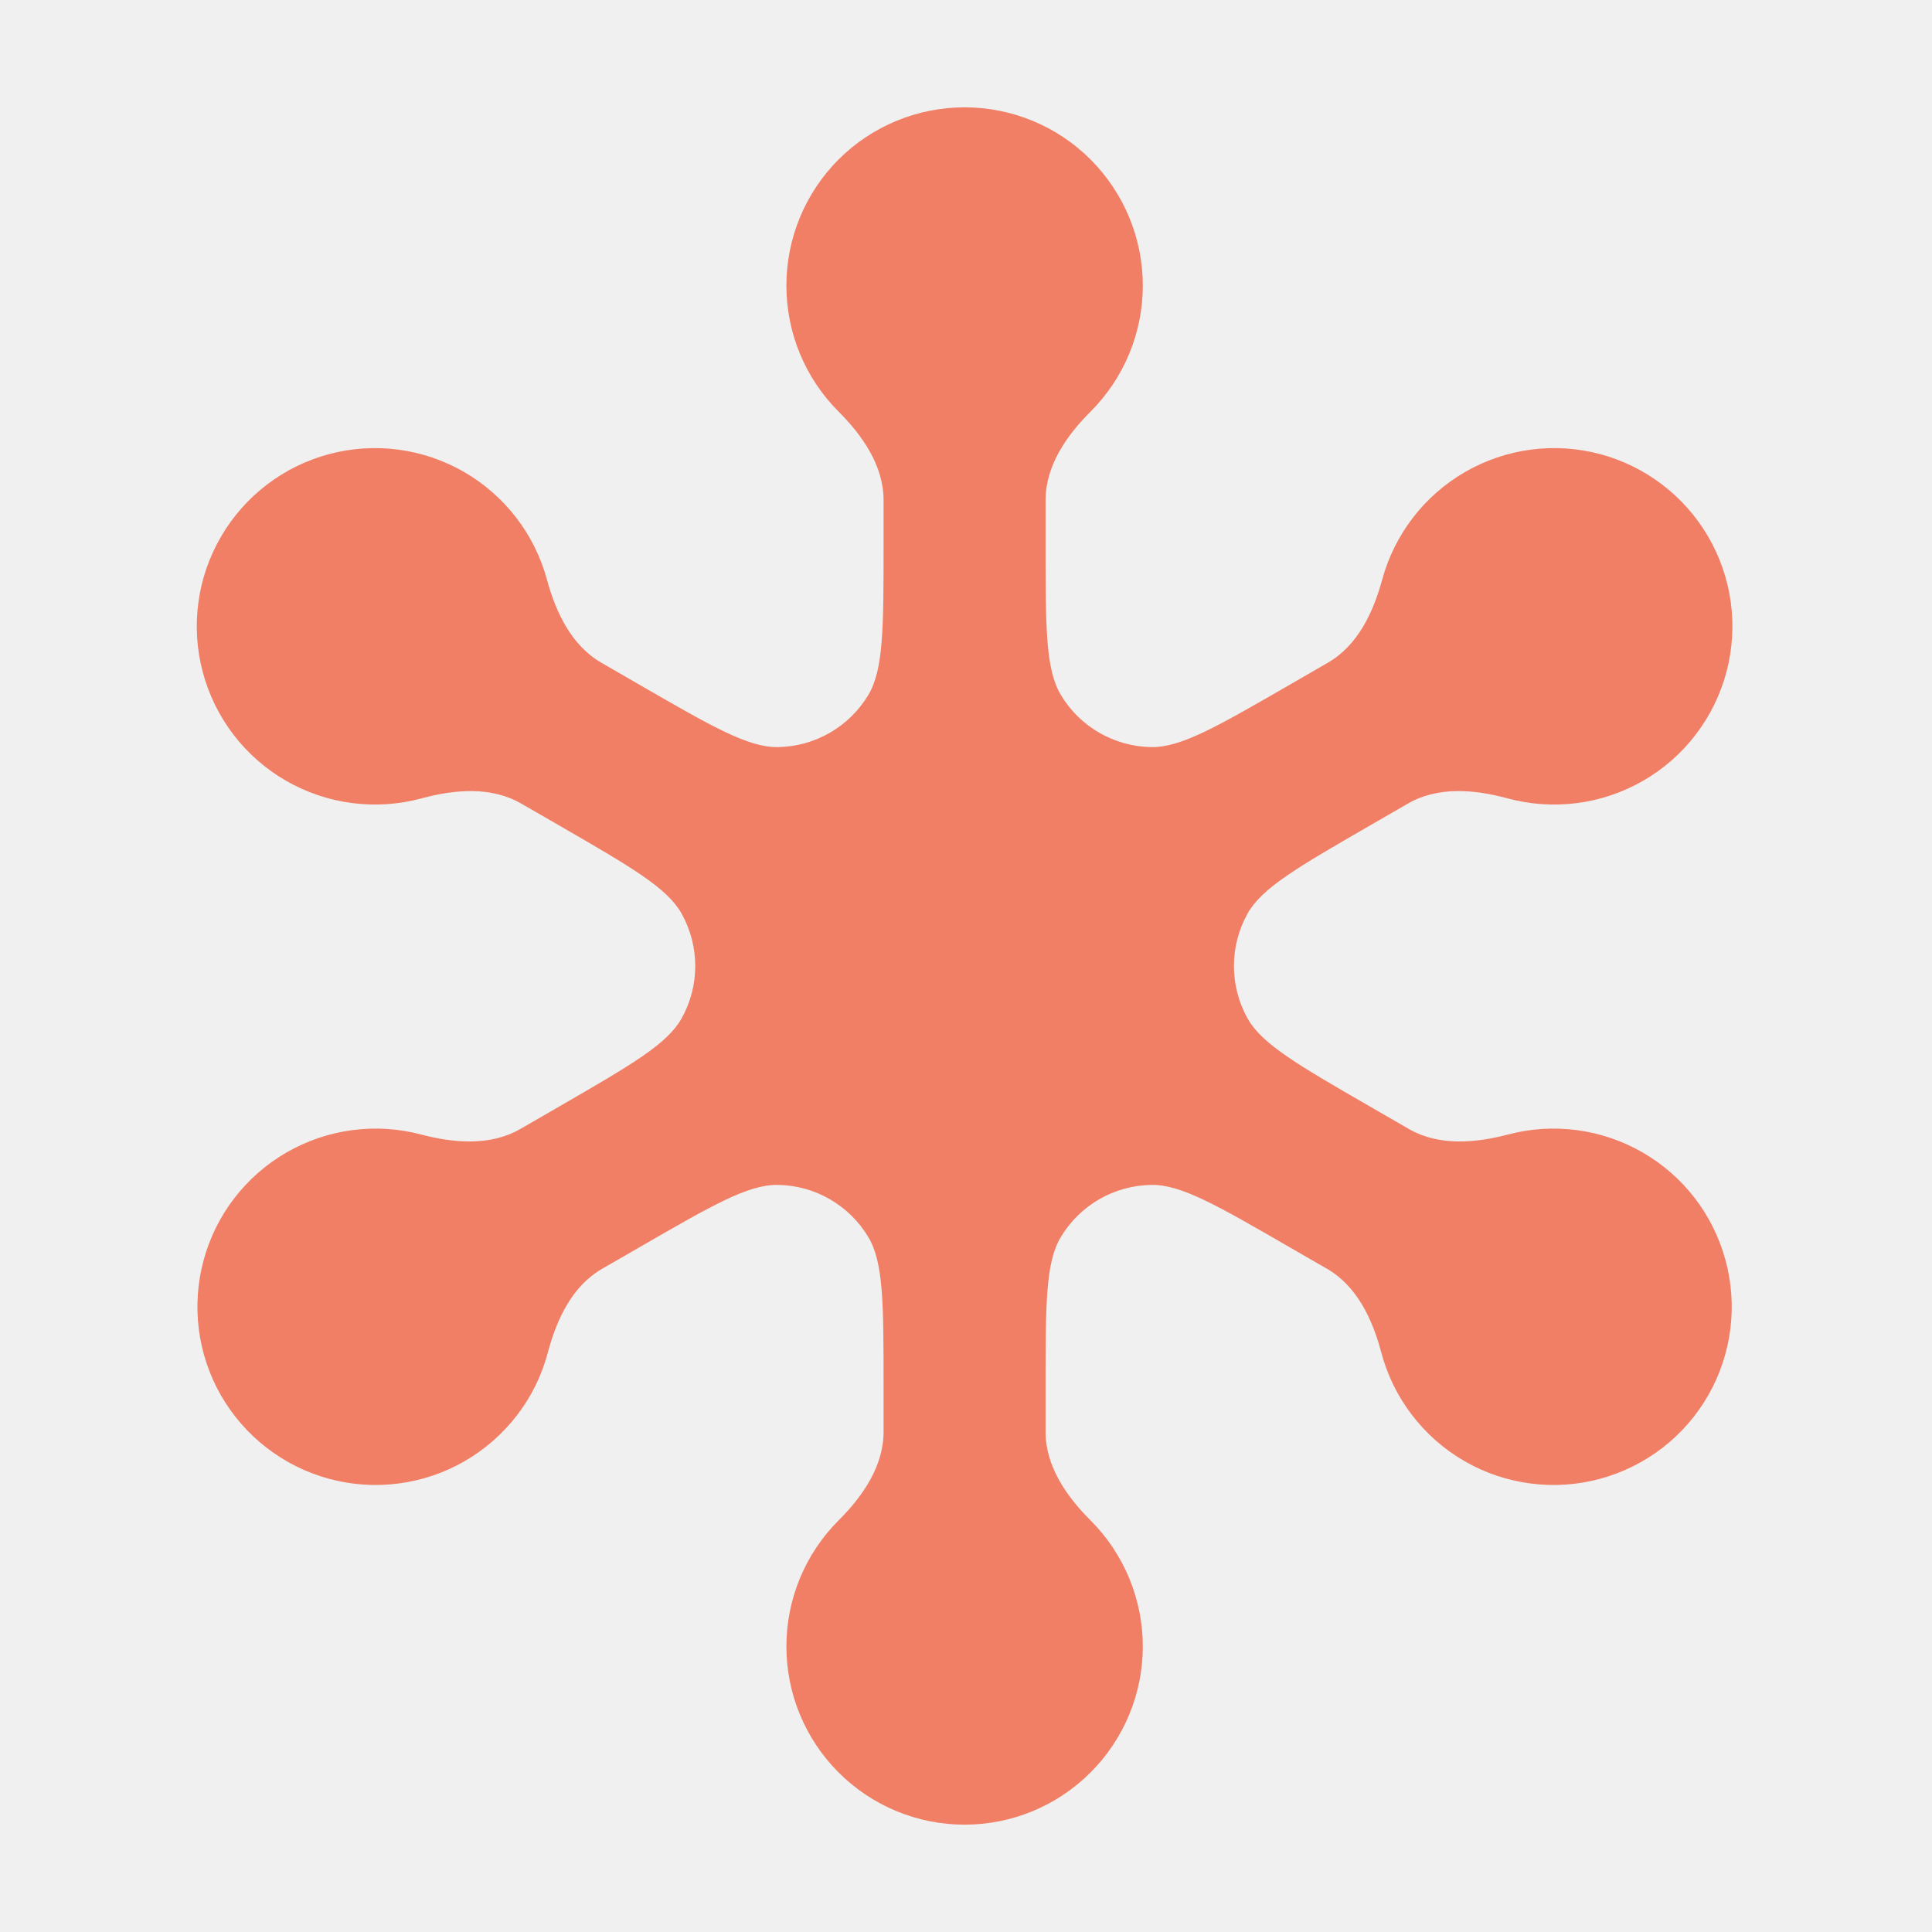
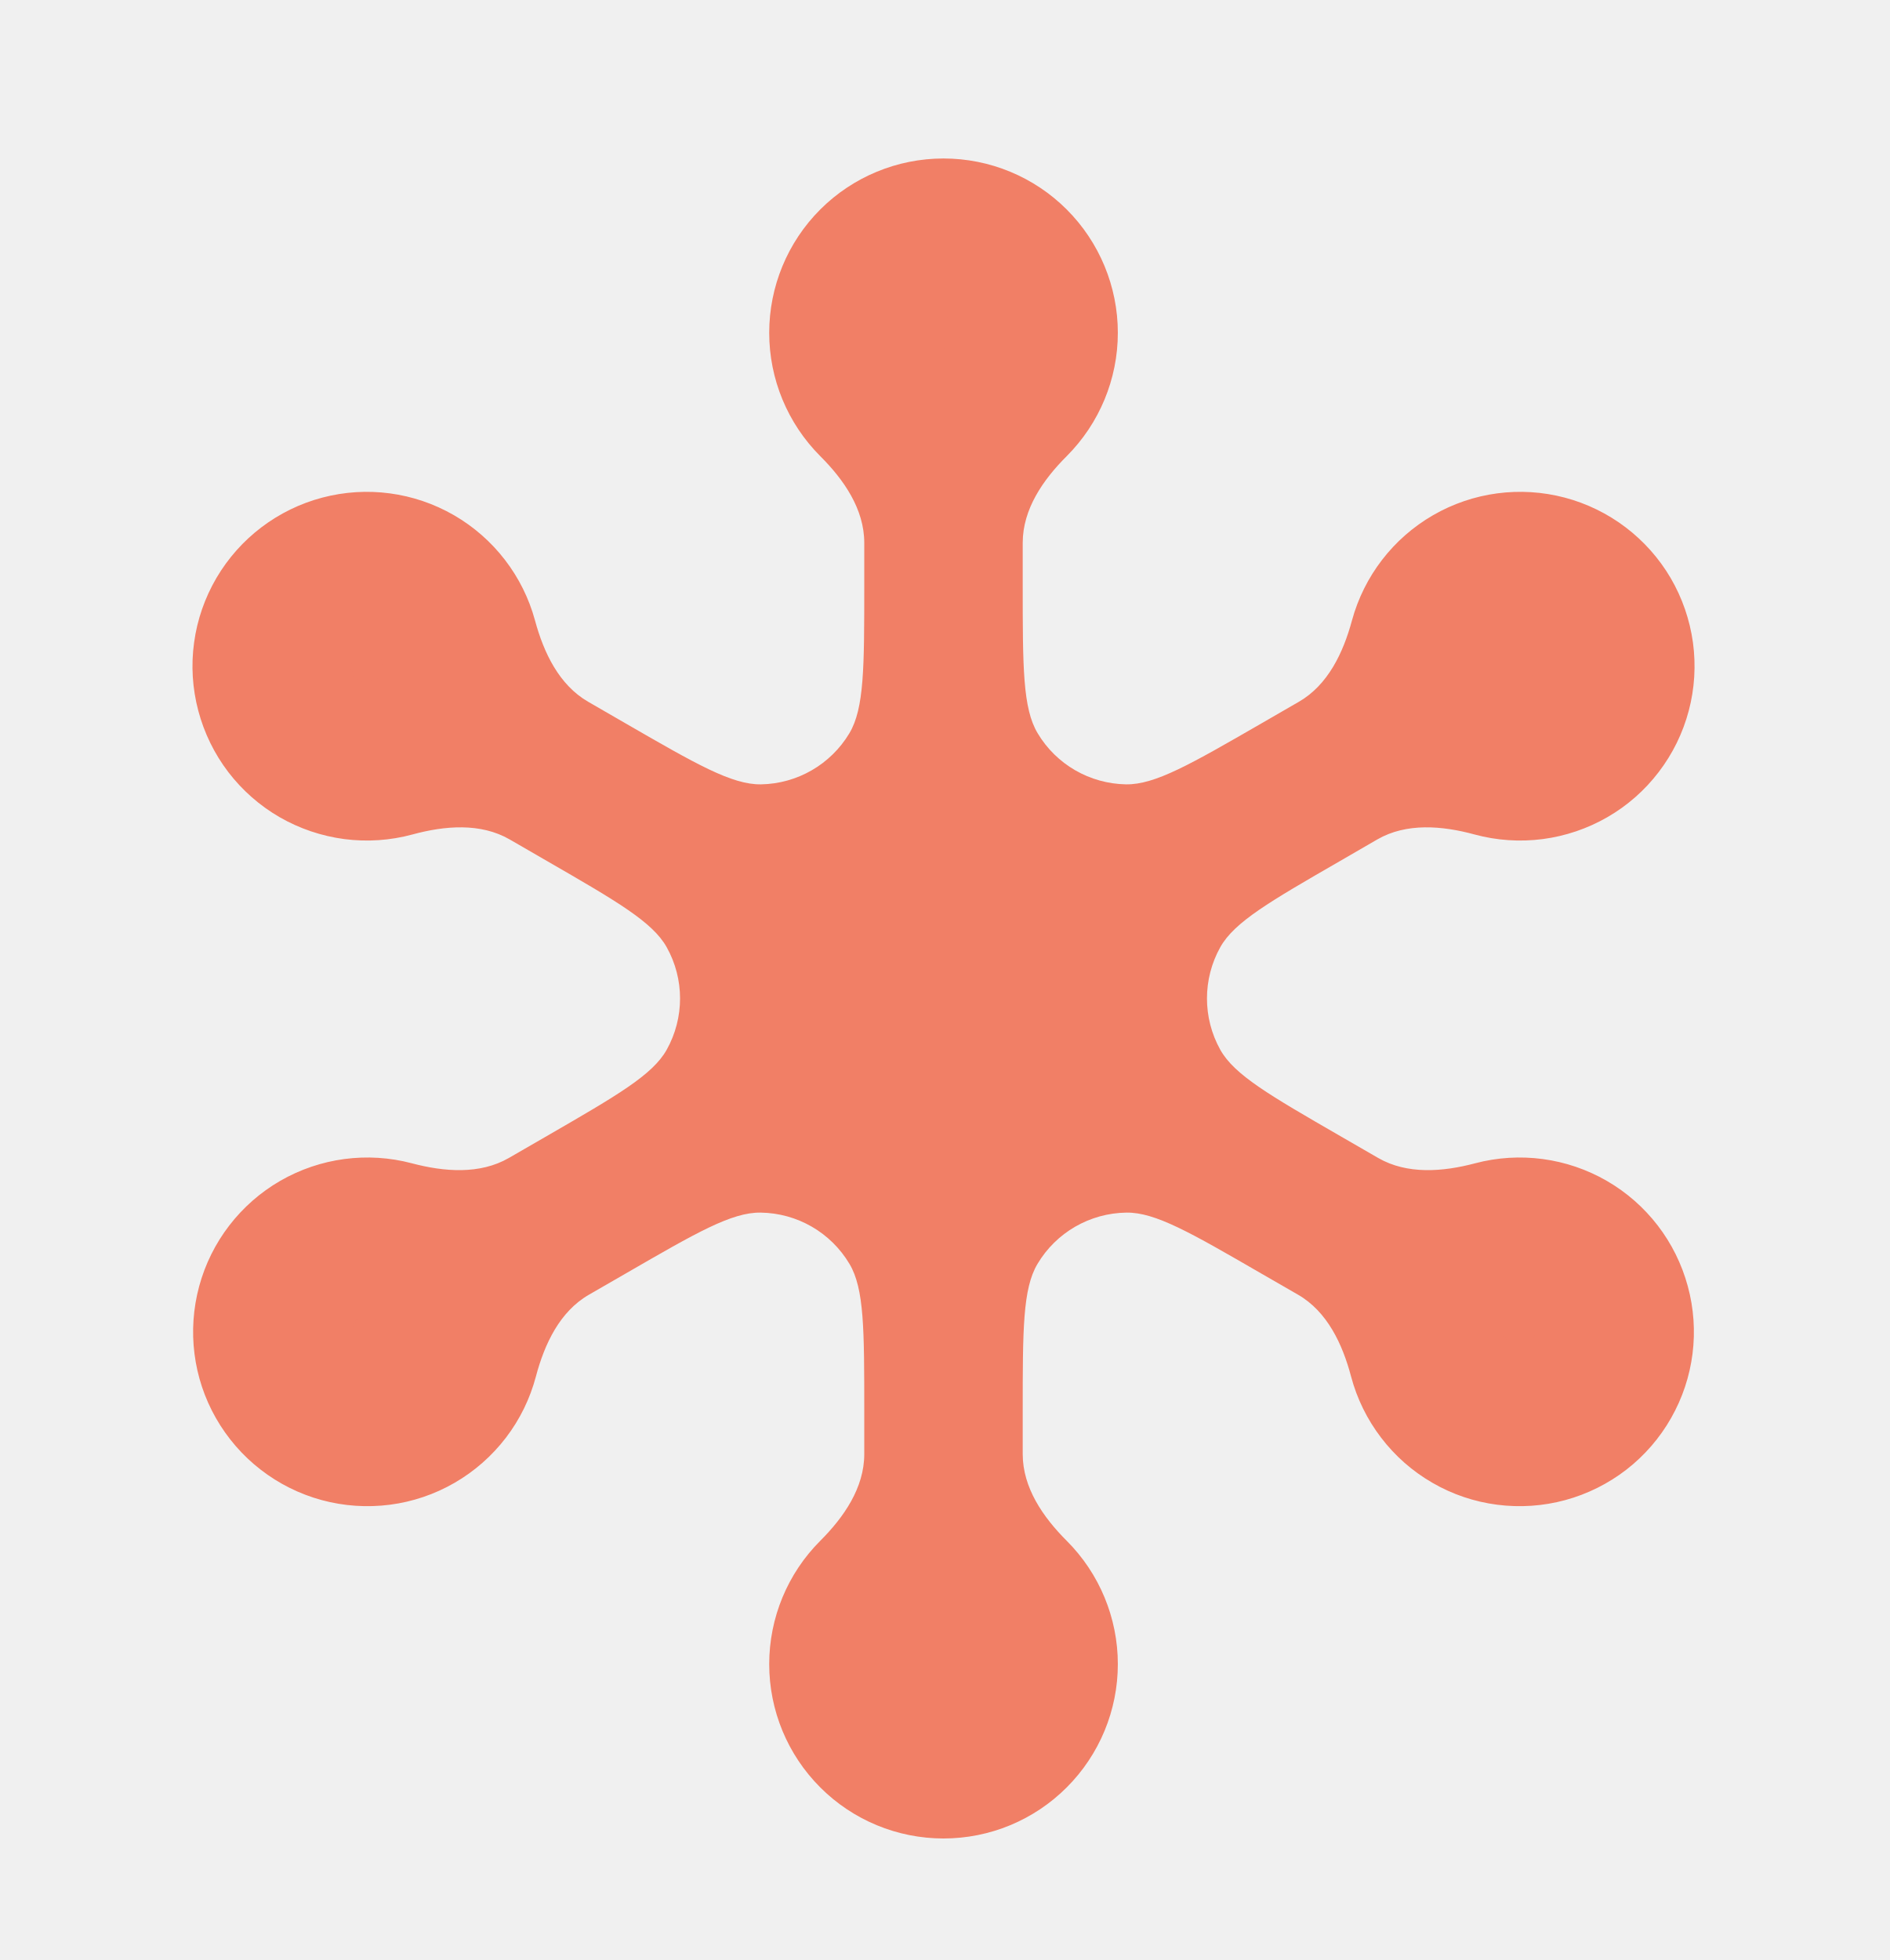
- <svg xmlns="http://www.w3.org/2000/svg" width="27" height="27" viewBox="0 0 27 27" fill="none">
+ <svg xmlns="http://www.w3.org/2000/svg" width="27" height="28" viewBox="0 0 27 28" fill="none">
  <g clip-path="url(#clip0_149_555)">
-     <path d="M13.48 5.349V21.651ZM13.48 5.349C13.841 5.349 14.186 5.206 14.441 4.951C14.696 4.696 14.839 4.351 14.839 3.991C14.839 3.63 14.696 3.285 14.441 3.03C14.186 2.775 13.841 2.632 13.48 2.632C13.12 2.632 12.774 2.775 12.52 3.03C12.265 3.285 12.122 3.63 12.122 3.991C12.122 4.351 12.265 4.696 12.52 4.951C12.774 5.206 13.12 5.349 13.48 5.349ZM13.48 24.368C13.841 24.368 14.186 24.225 14.441 23.97C14.696 23.715 14.839 23.37 14.839 23.009C14.839 22.649 14.696 22.304 14.441 22.049C14.186 21.794 13.841 21.651 13.48 21.651C13.12 21.651 12.774 21.794 12.52 22.049C12.265 22.304 12.122 22.649 12.122 23.009C12.122 23.37 12.265 23.715 12.52 23.97C12.774 24.225 13.12 24.368 13.48 24.368ZM20.539 17.576L6.422 9.425ZM20.539 17.576C20.448 17.73 20.389 17.901 20.365 18.078C20.341 18.256 20.352 18.436 20.398 18.61C20.443 18.783 20.523 18.945 20.632 19.088C20.741 19.23 20.877 19.349 21.032 19.439C21.187 19.529 21.358 19.587 21.536 19.61C21.713 19.633 21.894 19.62 22.067 19.574C22.24 19.527 22.402 19.446 22.543 19.336C22.685 19.226 22.803 19.09 22.892 18.934C23.069 18.622 23.116 18.253 23.022 17.907C22.928 17.56 22.701 17.265 22.39 17.086C22.079 16.907 21.71 16.858 21.364 16.949C21.017 17.041 20.72 17.266 20.539 17.576ZM4.069 8.066C3.978 8.221 3.919 8.392 3.895 8.569C3.87 8.747 3.881 8.927 3.927 9.1C3.973 9.274 4.053 9.436 4.161 9.578C4.27 9.721 4.406 9.84 4.561 9.93C4.716 10.019 4.888 10.077 5.065 10.1C5.243 10.123 5.424 10.111 5.596 10.064C5.769 10.017 5.931 9.937 6.073 9.827C6.214 9.717 6.333 9.58 6.422 9.425C6.599 9.113 6.646 8.743 6.552 8.397C6.458 8.051 6.231 7.756 5.92 7.577C5.609 7.397 5.24 7.348 4.893 7.44C4.547 7.531 4.25 7.757 4.069 8.066ZM20.539 9.425L6.422 17.576ZM20.539 9.425C20.628 9.58 20.746 9.717 20.888 9.827C21.029 9.937 21.191 10.017 21.364 10.064C21.537 10.111 21.717 10.123 21.895 10.1C22.073 10.077 22.244 10.019 22.399 9.93C22.554 9.84 22.69 9.721 22.799 9.578C22.908 9.436 22.988 9.274 23.033 9.1C23.079 8.927 23.09 8.747 23.066 8.569C23.042 8.392 22.983 8.221 22.892 8.066C22.71 7.757 22.414 7.531 22.067 7.44C21.72 7.348 21.351 7.397 21.041 7.577C20.73 7.756 20.503 8.051 20.409 8.397C20.315 8.743 20.362 9.113 20.539 9.425ZM4.069 18.934C4.157 19.09 4.276 19.226 4.417 19.336C4.559 19.446 4.721 19.527 4.894 19.574C5.067 19.62 5.247 19.633 5.425 19.61C5.602 19.587 5.774 19.529 5.929 19.439C6.084 19.349 6.22 19.23 6.329 19.088C6.438 18.945 6.517 18.783 6.563 18.61C6.609 18.436 6.62 18.256 6.596 18.078C6.571 17.901 6.512 17.73 6.422 17.576C6.24 17.266 5.944 17.041 5.597 16.949C5.25 16.858 4.881 16.907 4.57 17.086C4.26 17.265 4.033 17.56 3.939 17.907C3.845 18.253 3.891 18.622 4.069 18.934Z" fill="#F17F66" />
-     <path fill-rule="evenodd" clip-rule="evenodd" d="M11.719 2.229C12.186 1.762 12.82 1.5 13.48 1.5C14.141 1.5 14.774 1.762 15.241 2.229C15.708 2.697 15.971 3.33 15.971 3.991C15.971 4.651 15.708 5.285 15.241 5.752V5.752C14.902 6.091 14.612 6.511 14.612 6.99V7.601C14.612 8.771 14.612 9.356 14.826 9.712C15.092 10.157 15.569 10.432 16.088 10.441C16.503 10.448 17.009 10.155 18.023 9.57L18.558 9.261C18.972 9.022 19.191 8.562 19.316 8.101V8.101C19.489 7.466 19.905 6.925 20.475 6.596C21.044 6.267 21.721 6.177 22.357 6.345C22.992 6.513 23.536 6.926 23.869 7.494C24.035 7.777 24.143 8.09 24.188 8.416C24.232 8.741 24.212 9.072 24.128 9.39C24.044 9.707 23.898 10.005 23.698 10.266C23.499 10.527 23.25 10.746 22.965 10.91C22.681 11.074 22.367 11.181 22.041 11.223C21.715 11.265 21.384 11.243 21.067 11.157V11.157C20.604 11.031 20.094 10.989 19.678 11.229L19.148 11.535C18.14 12.117 17.637 12.407 17.435 12.767C17.181 13.223 17.181 13.777 17.435 14.233C17.637 14.593 18.14 14.883 19.148 15.465L19.69 15.778C20.104 16.017 20.612 15.977 21.074 15.855V15.855C21.71 15.687 22.387 15.777 22.956 16.106C23.526 16.434 23.942 16.975 24.114 17.61C24.287 18.245 24.201 18.922 23.876 19.494C23.714 19.779 23.496 20.03 23.237 20.231C22.977 20.432 22.68 20.58 22.363 20.666C22.047 20.752 21.716 20.775 21.39 20.732C21.064 20.69 20.75 20.584 20.466 20.419C20.181 20.255 19.932 20.036 19.733 19.775C19.533 19.515 19.387 19.217 19.303 18.899V18.899C19.18 18.435 18.962 17.972 18.546 17.732L18.015 17.426C17.009 16.844 16.505 16.554 16.093 16.559C15.571 16.566 15.09 16.843 14.823 17.292C14.612 17.646 14.612 18.228 14.612 19.391V20.01C14.612 20.489 14.902 20.91 15.241 21.248V21.248C15.708 21.715 15.971 22.349 15.971 23.009C15.971 23.67 15.708 24.303 15.241 24.77C14.774 25.238 14.141 25.5 13.48 25.5C12.82 25.5 12.186 25.238 11.719 24.77C11.252 24.303 10.99 23.67 10.99 23.009C10.99 22.349 11.252 21.715 11.719 21.248V21.248C12.058 20.91 12.348 20.489 12.348 20.01V19.391C12.348 18.228 12.348 17.646 12.137 17.292C11.87 16.843 11.39 16.566 10.868 16.559C10.455 16.554 9.952 16.844 8.945 17.426L8.414 17.732C7.998 17.972 7.78 18.435 7.657 18.899V18.899C7.573 19.217 7.428 19.515 7.228 19.775C7.028 20.036 6.779 20.255 6.495 20.419C6.21 20.584 5.896 20.69 5.571 20.732C5.245 20.775 4.914 20.752 4.597 20.666C4.28 20.58 3.983 20.432 3.724 20.231C3.464 20.03 3.247 19.779 3.084 19.494C2.759 18.922 2.674 18.245 2.846 17.61C3.018 16.975 3.435 16.434 4.004 16.106C4.574 15.777 5.25 15.687 5.886 15.855V15.855C6.349 15.977 6.857 16.017 7.271 15.778L7.813 15.465C8.82 14.883 9.323 14.593 9.525 14.233C9.78 13.777 9.78 13.223 9.525 12.767C9.323 12.407 8.82 12.117 7.813 11.535L7.282 11.229C6.866 10.989 6.356 11.031 5.893 11.157V11.157C5.576 11.243 5.245 11.265 4.92 11.223C4.594 11.181 4.28 11.074 3.995 10.91C3.711 10.746 3.462 10.527 3.262 10.266C3.063 10.005 2.917 9.707 2.833 9.39C2.749 9.072 2.728 8.741 2.773 8.416C2.817 8.09 2.926 7.777 3.092 7.494C3.425 6.926 3.968 6.513 4.604 6.345C5.24 6.177 5.916 6.267 6.486 6.596C7.055 6.925 7.472 7.466 7.644 8.101V8.101C7.769 8.562 7.989 9.022 8.403 9.261L8.938 9.57C9.951 10.155 10.458 10.448 10.873 10.441C11.391 10.432 11.868 10.157 12.135 9.712C12.348 9.356 12.348 8.771 12.348 7.601V6.99C12.348 6.511 12.058 6.091 11.719 5.752V5.752C11.252 5.285 10.99 4.651 10.99 3.991C10.99 3.33 11.252 2.697 11.719 2.229ZM13.48 3.764C13.42 3.764 13.363 3.788 13.32 3.83C13.278 3.873 13.254 3.931 13.254 3.991C13.254 4.051 13.278 4.108 13.32 4.151C13.363 4.193 13.42 4.217 13.48 4.217C13.54 4.217 13.598 4.193 13.64 4.151C13.683 4.108 13.707 4.051 13.707 3.991C13.707 3.931 13.683 3.873 13.64 3.83C13.598 3.788 13.54 3.764 13.48 3.764ZM5.354 8.557C5.302 8.527 5.24 8.519 5.183 8.534C5.125 8.549 5.075 8.587 5.045 8.639C5.03 8.664 5.02 8.693 5.016 8.722C5.012 8.752 5.014 8.782 5.022 8.811C5.029 8.84 5.043 8.867 5.061 8.891C5.079 8.914 5.101 8.934 5.127 8.949C5.153 8.964 5.182 8.974 5.211 8.978C5.241 8.981 5.271 8.979 5.3 8.972C5.329 8.964 5.356 8.95 5.379 8.932C5.403 8.914 5.423 8.891 5.437 8.865C5.467 8.813 5.475 8.751 5.459 8.694C5.443 8.636 5.406 8.587 5.354 8.557ZM21.778 8.534C21.72 8.519 21.659 8.527 21.607 8.557C21.555 8.587 21.517 8.636 21.501 8.694C21.486 8.751 21.494 8.813 21.523 8.865C21.538 8.891 21.558 8.914 21.581 8.932C21.605 8.95 21.632 8.964 21.661 8.972C21.689 8.979 21.72 8.981 21.749 8.978C21.779 8.974 21.807 8.964 21.833 8.949C21.859 8.934 21.882 8.914 21.9 8.891C21.918 8.867 21.931 8.84 21.939 8.811C21.946 8.782 21.948 8.752 21.944 8.722C21.94 8.693 21.93 8.664 21.915 8.639C21.885 8.587 21.836 8.549 21.778 8.534ZM21.824 18.066C21.772 18.037 21.711 18.028 21.653 18.044C21.595 18.059 21.546 18.096 21.516 18.148C21.5 18.174 21.491 18.202 21.487 18.232C21.483 18.261 21.484 18.291 21.492 18.32C21.5 18.349 21.513 18.376 21.531 18.4C21.549 18.424 21.572 18.444 21.598 18.459C21.624 18.474 21.652 18.483 21.682 18.487C21.711 18.491 21.741 18.489 21.77 18.481C21.799 18.473 21.826 18.46 21.85 18.442C21.873 18.423 21.893 18.4 21.908 18.374C21.937 18.323 21.945 18.261 21.929 18.203C21.914 18.145 21.876 18.096 21.824 18.066ZM5.307 18.044C5.25 18.028 5.188 18.037 5.136 18.066C5.085 18.096 5.047 18.145 5.031 18.203C5.015 18.261 5.023 18.323 5.053 18.374C5.068 18.4 5.087 18.423 5.111 18.442C5.134 18.46 5.161 18.473 5.19 18.481C5.219 18.489 5.249 18.491 5.279 18.487C5.308 18.483 5.337 18.474 5.363 18.459C5.389 18.444 5.411 18.424 5.429 18.4C5.448 18.376 5.461 18.349 5.468 18.32C5.476 18.291 5.478 18.261 5.474 18.232C5.47 18.202 5.46 18.174 5.445 18.148C5.415 18.096 5.365 18.059 5.307 18.044ZM13.48 22.783C13.42 22.783 13.363 22.807 13.32 22.849C13.278 22.892 13.254 22.949 13.254 23.009C13.254 23.07 13.278 23.127 13.32 23.169C13.363 23.212 13.42 23.236 13.48 23.236C13.54 23.236 13.598 23.212 13.64 23.169C13.683 23.127 13.707 23.07 13.707 23.009C13.707 22.949 13.683 22.892 13.64 22.849C13.598 22.807 13.54 22.783 13.48 22.783Z" fill="#F17F66" />
+     <path d="M13.48 6.113V22.415ZM13.48 6.113C13.841 6.113 14.186 5.97 14.441 5.715C14.696 5.46 14.839 5.115 14.839 4.754C14.839 4.394 14.696 4.049 14.441 3.794C14.186 3.539 13.841 3.396 13.48 3.396C13.12 3.396 12.774 3.539 12.52 3.794C12.265 4.049 12.122 4.394 12.122 4.754C12.122 5.115 12.265 5.46 12.52 5.715C12.774 5.97 13.12 6.113 13.48 6.113ZM13.48 25.132C13.841 25.132 14.186 24.989 14.441 24.734C14.696 24.479 14.839 24.134 14.839 23.773C14.839 23.413 14.696 23.067 14.441 22.813C14.186 22.558 13.841 22.415 13.48 22.415C13.12 22.415 12.774 22.558 12.52 22.813C12.265 23.067 12.122 23.413 12.122 23.773C12.122 24.134 12.265 24.479 12.52 24.734C12.774 24.989 13.12 25.132 13.48 25.132ZM20.539 18.339L6.422 10.188ZM20.539 18.339C20.448 18.494 20.389 18.665 20.365 18.842C20.341 19.02 20.352 19.2 20.398 19.374C20.443 19.547 20.523 19.709 20.632 19.852C20.741 19.994 20.877 20.113 21.032 20.203C21.187 20.292 21.358 20.35 21.536 20.373C21.713 20.397 21.894 20.384 22.067 20.337C22.24 20.291 22.402 20.21 22.543 20.1C22.685 19.99 22.803 19.854 22.892 19.698C23.069 19.386 23.116 19.017 23.022 18.67C22.928 18.324 22.701 18.029 22.39 17.85C22.079 17.671 21.71 17.621 21.364 17.713C21.017 17.805 20.72 18.03 20.539 18.339ZM4.069 8.83C3.978 8.984 3.919 9.155 3.895 9.333C3.87 9.51 3.881 9.691 3.927 9.864C3.973 10.037 4.053 10.2 4.161 10.342C4.27 10.485 4.406 10.604 4.561 10.693C4.716 10.783 4.888 10.841 5.065 10.864C5.243 10.887 5.424 10.875 5.596 10.828C5.769 10.781 5.931 10.7 6.073 10.591C6.214 10.481 6.333 10.344 6.422 10.188C6.599 9.877 6.646 9.507 6.552 9.161C6.458 8.815 6.231 8.52 5.92 8.34C5.609 8.161 5.24 8.112 4.893 8.204C4.547 8.295 4.25 8.52 4.069 8.83ZM20.539 10.188L6.422 18.339ZM20.539 10.188C20.628 10.344 20.746 10.481 20.888 10.591C21.029 10.7 21.191 10.781 21.364 10.828C21.537 10.875 21.717 10.887 21.895 10.864C22.073 10.841 22.244 10.783 22.399 10.693C22.554 10.604 22.69 10.485 22.799 10.342C22.908 10.2 22.988 10.037 23.033 9.864C23.079 9.691 23.09 9.51 23.066 9.333C23.042 9.155 22.983 8.984 22.892 8.83C22.71 8.52 22.414 8.295 22.067 8.204C21.72 8.112 21.351 8.161 21.041 8.34C20.73 8.52 20.503 8.815 20.409 9.161C20.315 9.507 20.362 9.877 20.539 10.188ZM4.069 19.698C4.157 19.854 4.276 19.99 4.417 20.1C4.559 20.21 4.721 20.291 4.894 20.337C5.067 20.384 5.247 20.397 5.425 20.373C5.602 20.35 5.774 20.292 5.929 20.203C6.084 20.113 6.22 19.994 6.329 19.852C6.438 19.709 6.517 19.547 6.563 19.374C6.609 19.2 6.62 19.02 6.596 18.842C6.571 18.665 6.512 18.494 6.422 18.339C6.24 18.03 5.944 17.805 5.597 17.713C5.25 17.621 4.881 17.671 4.57 17.85C4.26 18.029 4.033 18.324 3.939 18.67C3.845 19.017 3.891 19.386 4.069 19.698Z" fill="#F17F66" />
+     <path fill-rule="evenodd" clip-rule="evenodd" d="M11.719 2.993C12.186 2.526 12.82 2.264 13.48 2.264C14.141 2.264 14.774 2.526 15.241 2.993C15.708 3.46 15.971 4.094 15.971 4.754C15.971 5.415 15.708 6.048 15.241 6.516V6.516C14.902 6.854 14.612 7.274 14.612 7.754V8.365C14.612 9.535 14.612 10.12 14.826 10.476C15.092 10.921 15.569 11.196 16.088 11.205C16.503 11.211 17.009 10.919 18.023 10.334L18.558 10.025C18.972 9.786 19.191 9.326 19.316 8.864V8.864C19.489 8.23 19.905 7.689 20.475 7.36C21.044 7.031 21.721 6.941 22.357 7.109C22.992 7.277 23.536 7.69 23.869 8.257C24.035 8.541 24.143 8.854 24.188 9.18C24.232 9.505 24.212 9.836 24.128 10.153C24.044 10.471 23.898 10.769 23.698 11.03C23.499 11.291 23.25 11.51 22.965 11.674C22.681 11.838 22.367 11.944 22.041 11.987C21.715 12.029 21.384 12.007 21.067 11.921V11.921C20.604 11.795 20.094 11.752 19.678 11.992L19.148 12.299C18.14 12.88 17.637 13.171 17.435 13.531C17.181 13.986 17.181 14.541 17.435 14.997C17.637 15.357 18.14 15.647 19.148 16.229L19.69 16.542C20.104 16.781 20.612 16.741 21.074 16.619V16.619C21.71 16.45 22.387 16.541 22.956 16.869C23.526 17.198 23.942 17.739 24.114 18.374C24.287 19.009 24.201 19.686 23.876 20.257C23.714 20.543 23.496 20.794 23.237 20.995C22.977 21.196 22.68 21.344 22.363 21.43C22.047 21.516 21.716 21.538 21.39 21.496C21.064 21.454 20.75 21.348 20.466 21.183C20.181 21.019 19.932 20.8 19.733 20.539C19.533 20.278 19.387 19.98 19.303 19.663V19.663C19.18 19.199 18.962 18.736 18.546 18.496L18.015 18.19C17.009 17.608 16.505 17.317 16.093 17.323C15.571 17.33 15.09 17.607 14.823 18.056C14.612 18.41 14.612 18.992 14.612 20.154V20.774C14.612 21.253 14.902 21.673 15.241 22.012V22.012C15.708 22.479 15.971 23.113 15.971 23.773C15.971 24.434 15.708 25.067 15.241 25.534C14.774 26.002 14.141 26.264 13.48 26.264C12.82 26.264 12.186 26.002 11.719 25.534C11.252 25.067 10.99 24.434 10.99 23.773C10.99 23.113 11.252 22.479 11.719 22.012V22.012C12.058 21.673 12.348 21.253 12.348 20.774V20.154C12.348 18.992 12.348 18.41 12.137 18.056C11.87 17.607 11.39 17.33 10.868 17.323C10.455 17.317 9.952 17.608 8.945 18.19L8.414 18.496C7.998 18.736 7.78 19.199 7.657 19.663V19.663C7.573 19.98 7.428 20.278 7.228 20.539C7.028 20.8 6.779 21.019 6.495 21.183C6.21 21.348 5.896 21.454 5.571 21.496C5.245 21.538 4.914 21.516 4.597 21.43C4.28 21.344 3.983 21.196 3.724 20.995C3.464 20.794 3.247 20.543 3.084 20.257C2.759 19.686 2.674 19.009 2.846 18.374C3.018 17.739 3.435 17.198 4.004 16.869C4.574 16.541 5.25 16.45 5.886 16.619V16.619C6.349 16.741 6.857 16.781 7.271 16.542L7.813 16.229C8.82 15.647 9.323 15.357 9.525 14.997C9.78 14.541 9.78 13.986 9.525 13.531C9.323 13.171 8.82 12.88 7.813 12.299L7.282 11.992C6.866 11.752 6.356 11.795 5.893 11.921V11.921C5.576 12.007 5.245 12.029 4.92 11.987C4.594 11.944 4.28 11.838 3.995 11.674C3.711 11.51 3.462 11.291 3.262 11.03C3.063 10.769 2.917 10.471 2.833 10.153C2.749 9.836 2.728 9.505 2.773 9.18C2.817 8.854 2.926 8.541 3.092 8.257C3.425 7.69 3.968 7.277 4.604 7.109C5.24 6.941 5.916 7.031 6.486 7.36C7.055 7.689 7.472 8.23 7.644 8.864V8.864C7.769 9.326 7.989 9.786 8.403 10.025L8.938 10.334C9.951 10.919 10.458 11.211 10.873 11.205C11.391 11.196 11.868 10.921 12.135 10.476C12.348 10.12 12.348 9.535 12.348 8.365V7.754C12.348 7.274 12.058 6.854 11.719 6.516V6.516C11.252 6.048 10.99 5.415 10.99 4.754C10.99 4.094 11.252 3.46 11.719 2.993ZM13.48 4.528C13.42 4.528 13.363 4.552 13.32 4.594C13.278 4.637 13.254 4.694 13.254 4.754C13.254 4.814 13.278 4.872 13.32 4.915C13.363 4.957 13.42 4.981 13.48 4.981C13.54 4.981 13.598 4.957 13.64 4.915C13.683 4.872 13.707 4.814 13.707 4.754C13.707 4.694 13.683 4.637 13.64 4.594C13.598 4.552 13.54 4.528 13.48 4.528ZM5.354 9.321C5.302 9.291 5.24 9.283 5.183 9.298C5.125 9.313 5.075 9.351 5.045 9.402C5.03 9.428 5.02 9.457 5.016 9.486C5.012 9.516 5.014 9.546 5.022 9.575C5.029 9.604 5.043 9.631 5.061 9.654C5.079 9.678 5.101 9.698 5.127 9.713C5.153 9.728 5.182 9.738 5.211 9.741C5.241 9.745 5.271 9.743 5.3 9.735C5.329 9.728 5.356 9.714 5.379 9.696C5.403 9.678 5.423 9.655 5.437 9.629C5.467 9.577 5.475 9.515 5.459 9.458C5.443 9.4 5.406 9.351 5.354 9.321ZM21.778 9.298C21.72 9.283 21.659 9.291 21.607 9.321C21.555 9.351 21.517 9.4 21.501 9.458C21.486 9.515 21.494 9.577 21.523 9.629C21.538 9.655 21.558 9.678 21.581 9.696C21.605 9.714 21.632 9.728 21.661 9.735C21.689 9.743 21.72 9.745 21.749 9.741C21.779 9.738 21.807 9.728 21.833 9.713C21.859 9.698 21.882 9.678 21.9 9.654C21.918 9.631 21.931 9.604 21.939 9.575C21.946 9.546 21.948 9.516 21.944 9.486C21.94 9.457 21.93 9.428 21.915 9.402C21.885 9.351 21.836 9.313 21.778 9.298ZM21.824 18.83C21.772 18.8 21.711 18.792 21.653 18.808C21.595 18.823 21.546 18.86 21.516 18.912C21.5 18.938 21.491 18.966 21.487 18.996C21.483 19.025 21.484 19.055 21.492 19.084C21.5 19.113 21.513 19.14 21.531 19.164C21.549 19.188 21.572 19.207 21.598 19.223C21.624 19.237 21.652 19.247 21.682 19.251C21.711 19.255 21.741 19.253 21.77 19.245C21.799 19.237 21.826 19.224 21.85 19.205C21.873 19.187 21.893 19.164 21.908 19.138C21.937 19.086 21.945 19.025 21.929 18.967C21.914 18.909 21.876 18.86 21.824 18.83ZM5.307 18.808C5.25 18.792 5.188 18.8 5.136 18.83C5.085 18.86 5.047 18.909 5.031 18.967C5.015 19.025 5.023 19.086 5.053 19.138C5.068 19.164 5.087 19.187 5.111 19.205C5.134 19.224 5.161 19.237 5.19 19.245C5.219 19.253 5.249 19.255 5.279 19.251C5.308 19.247 5.337 19.237 5.363 19.223C5.389 19.207 5.411 19.188 5.429 19.164C5.448 19.14 5.461 19.113 5.468 19.084C5.476 19.055 5.478 19.025 5.474 18.996C5.47 18.966 5.46 18.938 5.445 18.912C5.415 18.86 5.365 18.823 5.307 18.808ZM13.48 23.547C13.42 23.547 13.363 23.571 13.32 23.613C13.278 23.656 13.254 23.713 13.254 23.773C13.254 23.833 13.278 23.891 13.32 23.933C13.363 23.976 13.42 24 13.48 24C13.54 24 13.598 23.976 13.64 23.933C13.683 23.891 13.707 23.833 13.707 23.773C13.707 23.713 13.683 23.656 13.64 23.613C13.598 23.571 13.54 23.547 13.48 23.547Z" fill="#F17F66" />
  </g>
  <defs>
    <clipPath id="clip0_149_555">
-       <rect width="24" height="24" fill="white" transform="translate(1.5 1.5)" />
+       <rect width="24" height="24" fill="white" transform="translate(1.5 2.26385)" />
    </clipPath>
  </defs>
</svg>
